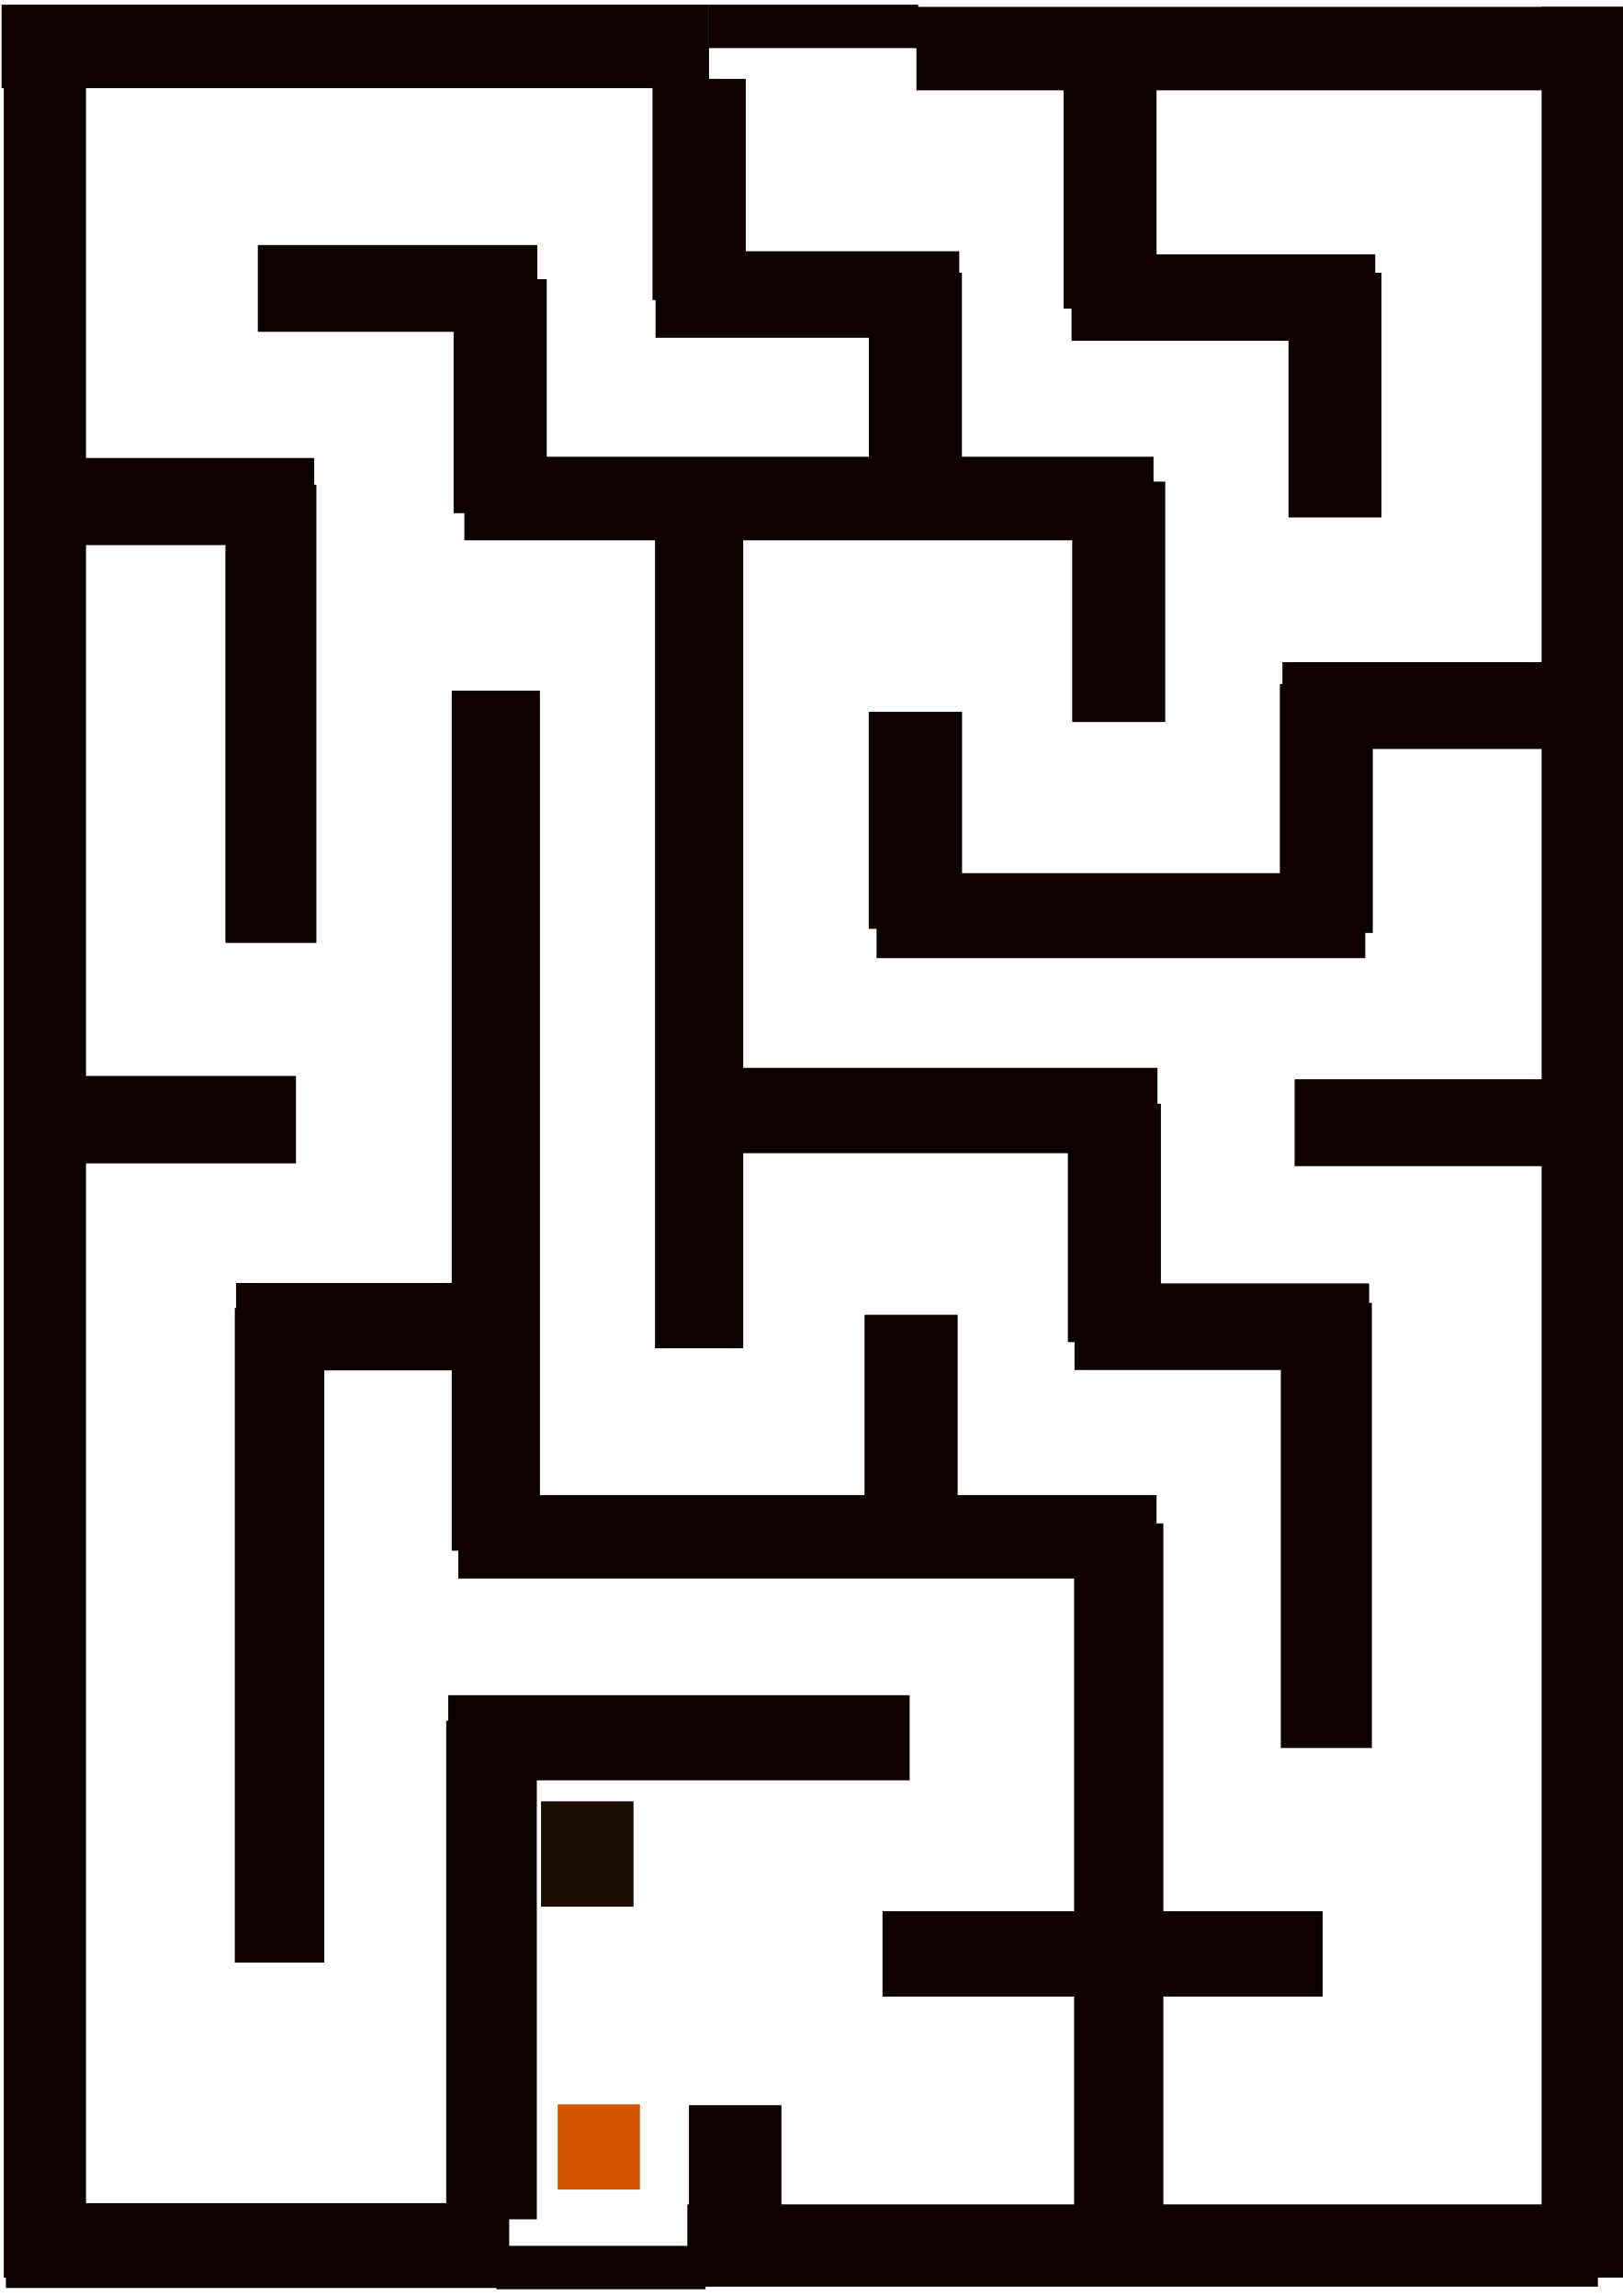
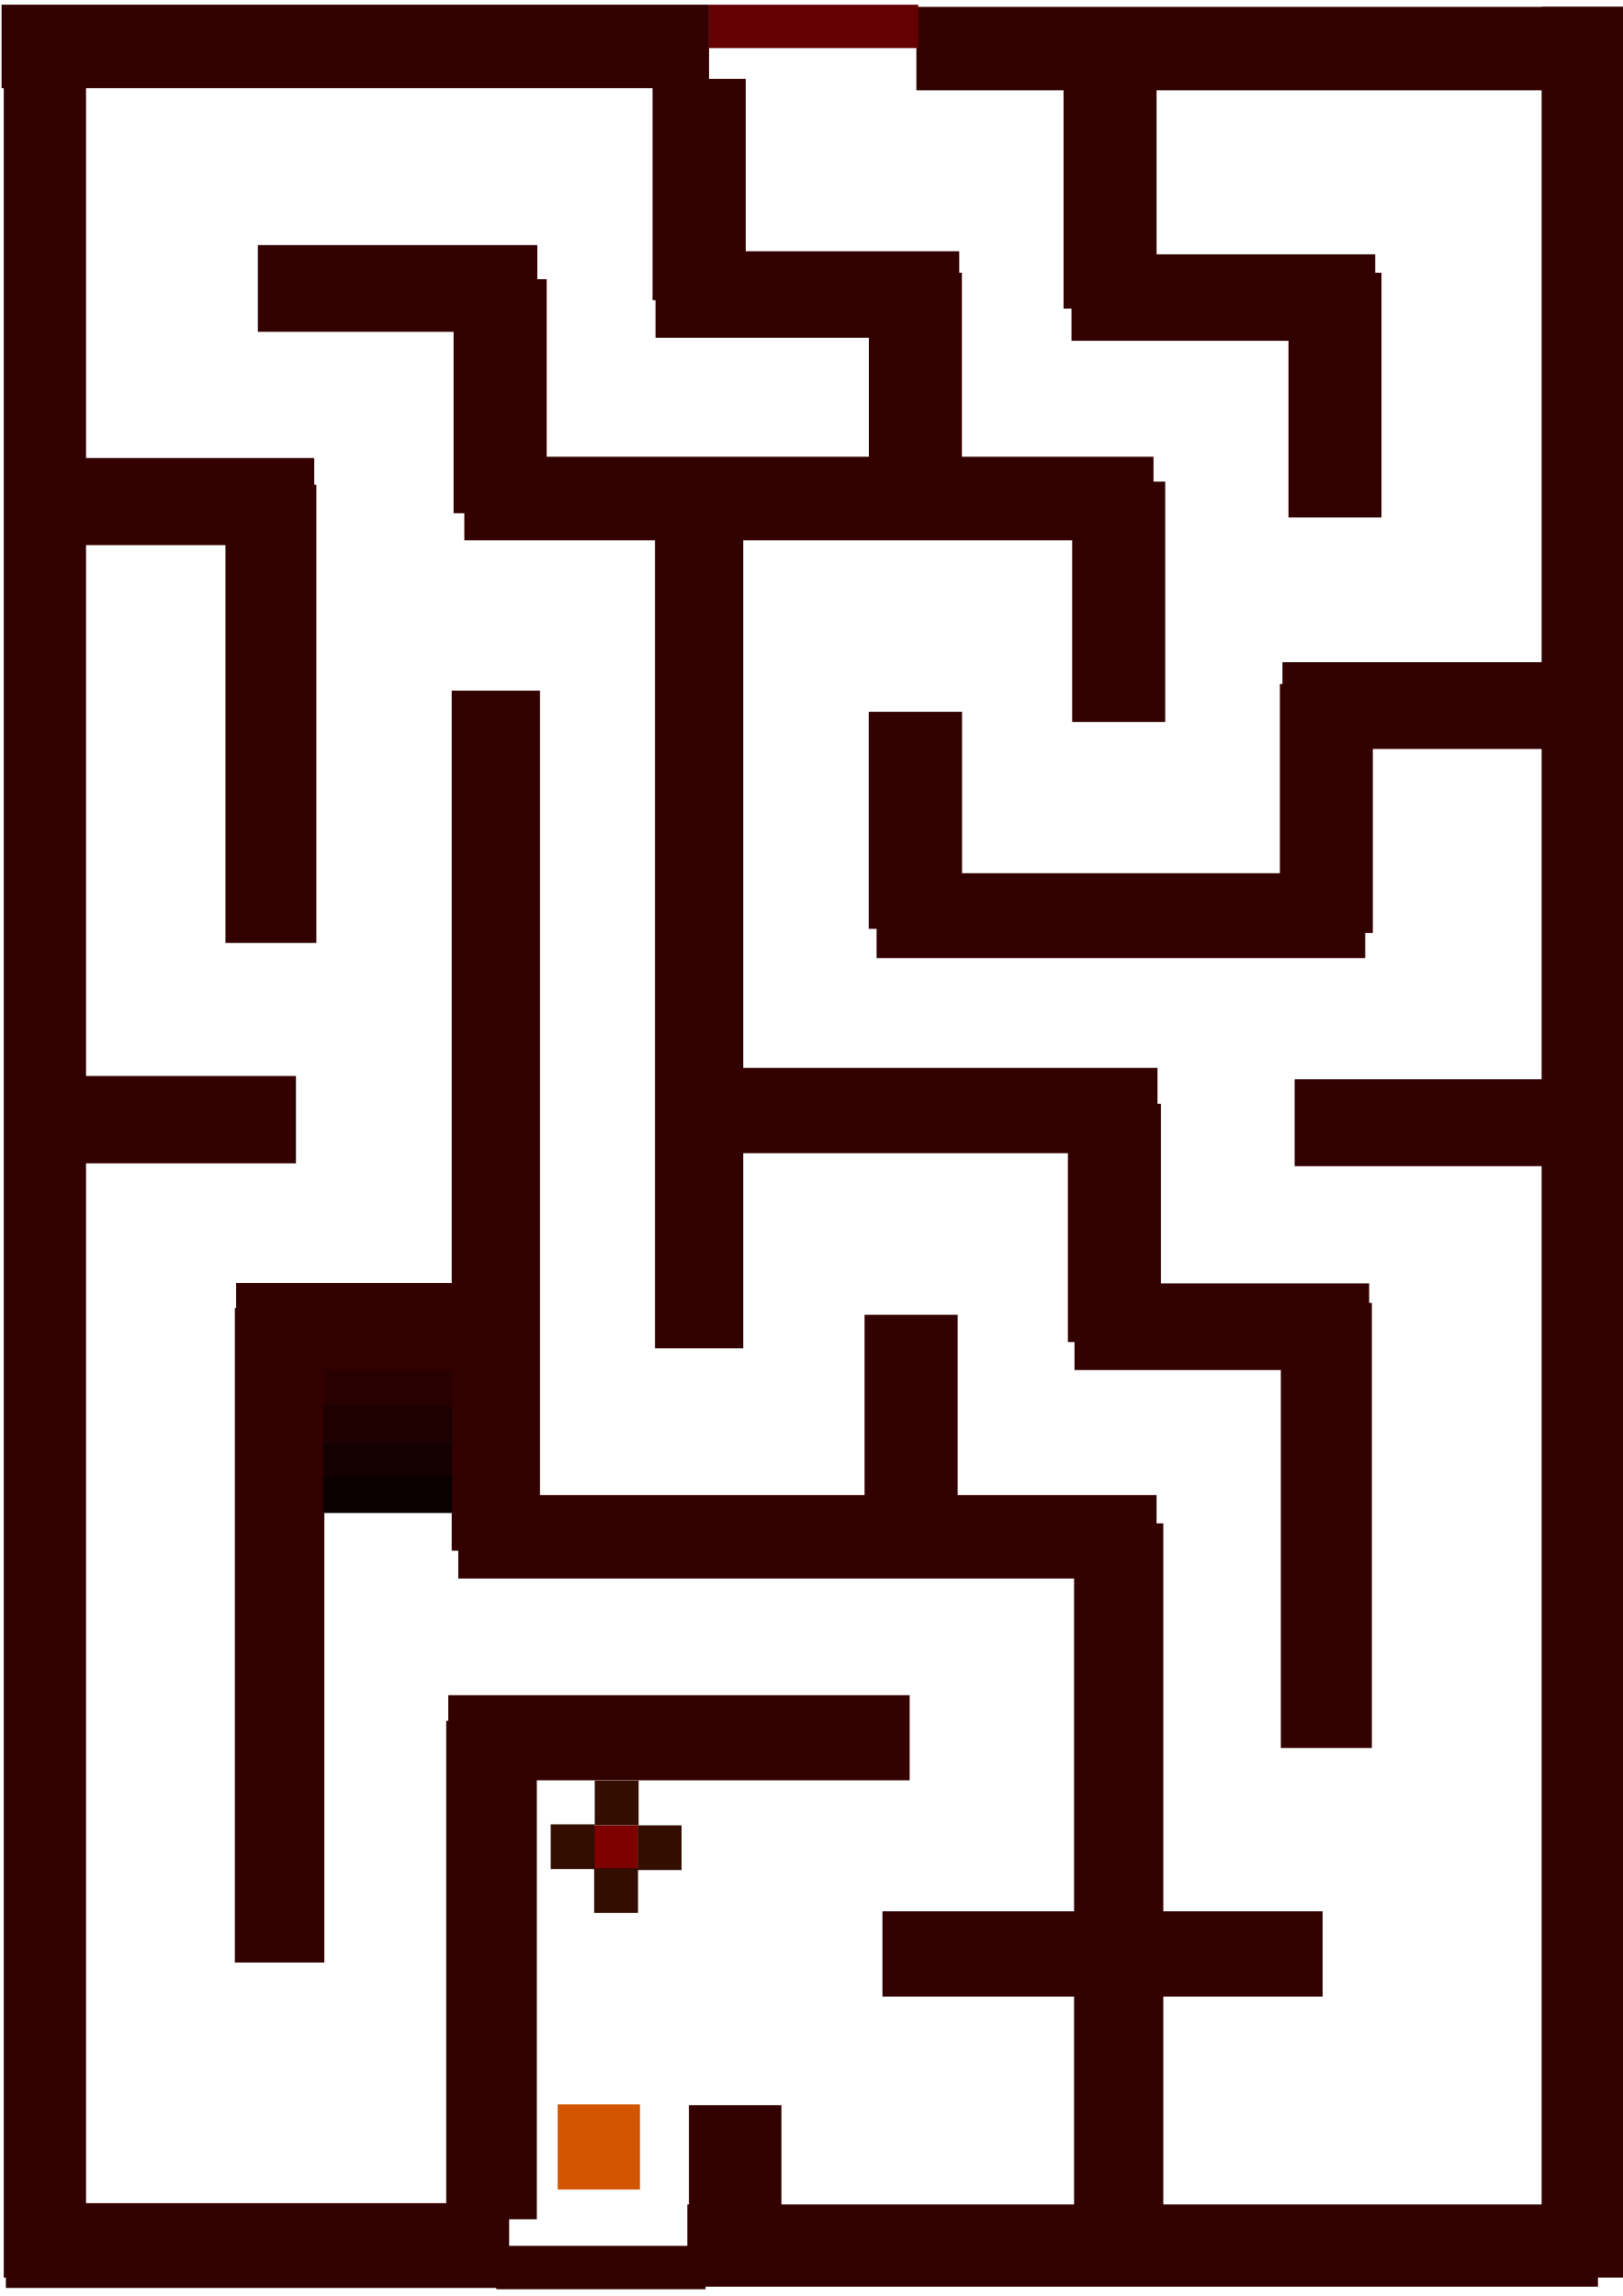
<svg xmlns="http://www.w3.org/2000/svg" width="142mm" height="201mm" viewBox="0 0 142 201" version="1.1" id="svg1623">
  <defs id="defs1617" />
  <g id="layer1" transform="translate(-0.09449405,0.7559524)">
-     <rect y="192.114" x="0.608" height="7.427" width="44.056" id="rect2172" style="opacity:1;fill:#0f0000;fill-opacity:1;stroke:none;stroke-width:0.689;stroke-miterlimit:4;stroke-dasharray:none;stroke-dashoffset:0;stroke-opacity:1">
+     <rect y="192.114" x="0.608" height="7.427" width="44.056" id="rect2172" style="opacity:1;fill:#330000;fill-opacity:1;stroke:none;stroke-width:0.689;stroke-miterlimit:4;stroke-dasharray:none;stroke-dashoffset:0;stroke-opacity:1">
      </rect>
    <rect y="183.467" x="48.912" height="7.458" width="7.2" id="rect5922" style="opacity:1;fill:#d45500;fill-opacity:1;stroke:none;stroke-width:0.249;stroke-miterlimit:4;stroke-dasharray:none;stroke-dashoffset:0;stroke-opacity:1">
      </rect>
-     <rect y="-0.155" x="0.426" height="198.788" width="7.198" id="rect2172-5" style="opacity:1;fill:#0f0000;fill-opacity:1;stroke:none;stroke-width:1.44;stroke-miterlimit:4;stroke-dasharray:none;stroke-dashoffset:0;stroke-opacity:1">
+     <rect y="-0.155" x="0.426" height="198.788" width="7.198" id="rect2172-5" style="opacity:1;fill:#330000;fill-opacity:1;stroke:none;stroke-width:1.44;stroke-miterlimit:4;stroke-dasharray:none;stroke-dashoffset:0;stroke-opacity:1">
      </rect>
-     <rect y="-0.346" x="0.234" height="7.306" width="61.923" id="rect2172-2" style="opacity:1;fill:#0f0000;fill-opacity:1;stroke:none;stroke-width:0.81;stroke-miterlimit:4;stroke-dasharray:none;stroke-dashoffset:0;stroke-opacity:1">
+     <rect y="-0.346" x="0.234" height="7.306" width="61.923" id="rect2172-2" style="opacity:1;fill:#330000;fill-opacity:1;stroke:none;stroke-width:0.81;stroke-miterlimit:4;stroke-dasharray:none;stroke-dashoffset:0;stroke-opacity:1">
      </rect>
-     <rect y="-0.155" x="135.036" height="198.788" width="7.198" id="rect2172-5-1" style="opacity:1;fill:#0f0000;fill-opacity:1;stroke:none;stroke-width:1.44;stroke-miterlimit:4;stroke-dasharray:none;stroke-dashoffset:0;stroke-opacity:1">
+     <rect y="-0.155" x="135.036" height="198.788" width="7.198" id="rect2172-5-1" style="opacity:1;fill:#330000;fill-opacity:1;stroke:none;stroke-width:1.44;stroke-miterlimit:4;stroke-dasharray:none;stroke-dashoffset:0;stroke-opacity:1">
      </rect>
-     <rect y="-0.155" x="80.311" height="7.306" width="61.923" id="rect2172-2-7" style="opacity:1;fill:#0f0000;fill-opacity:1;stroke:none;stroke-width:0.81;stroke-miterlimit:4;stroke-dasharray:none;stroke-dashoffset:0;stroke-opacity:1">
+     <rect y="-0.155" x="80.311" height="7.306" width="61.923" id="rect2172-2-7" style="opacity:1;fill:#330000;fill-opacity:1;stroke:none;stroke-width:0.81;stroke-miterlimit:4;stroke-dasharray:none;stroke-dashoffset:0;stroke-opacity:1">
      </rect>
-     <rect style="opacity:1;fill:#0f0000;fill-opacity:1;stroke:none;stroke-width:0.318;stroke-miterlimit:4;stroke-dasharray:none;stroke-dashoffset:0;stroke-opacity:1" id="rect6133" width="18.307" height="3.799" x="62.16" y="-0.343">
+     <rect style="opacity:1;fill:#640000;fill-opacity:1;stroke:none;stroke-width:0.318;stroke-miterlimit:4;stroke-dasharray:none;stroke-dashoffset:0;stroke-opacity:1" id="rect6133" width="18.307" height="3.799" x="62.16" y="-0.343">
      </rect>
-     <rect style="opacity:1;fill:#0f0000;fill-opacity:1;stroke:none;stroke-width:0.912;stroke-miterlimit:4;stroke-dasharray:none;stroke-dashoffset:0;stroke-opacity:1" id="rect6175" width="79.708" height="7.204" x="60.259" y="192.226">
+     <rect style="opacity:1;fill:#330000;fill-opacity:1;stroke:none;stroke-width:0.912;stroke-miterlimit:4;stroke-dasharray:none;stroke-dashoffset:0;stroke-opacity:1" id="rect6175" width="79.708" height="7.204" x="60.259" y="192.226">
      </rect>
-     <rect style="opacity:1;fill:#0f0000;fill-opacity:1;stroke:none;stroke-width:0.318;stroke-miterlimit:4;stroke-dasharray:none;stroke-dashoffset:0;stroke-opacity:1" id="rect6133-6" width="18.307" height="3.799" x="43.544" y="195.854">
+     <rect style="opacity:1;fill:#330000;fill-opacity:1;stroke:none;stroke-width:0.318;stroke-miterlimit:4;stroke-dasharray:none;stroke-dashoffset:0;stroke-opacity:1" id="rect6133-6" width="18.307" height="3.799" x="43.544" y="195.854">
      </rect>
-     <rect y="59.708" x="39.636" height="75.288" width="7.721" id="rect2172-5-2" style="opacity:1;fill:#0f0000;fill-opacity:1;stroke:none;stroke-width:0.918;stroke-miterlimit:4;stroke-dasharray:none;stroke-dashoffset:0;stroke-opacity:1">
+     <rect y="59.708" x="39.636" height="75.288" width="7.721" id="rect2172-5-2" style="opacity:1;fill:#330000;fill-opacity:1;stroke:none;stroke-width:0.918;stroke-miterlimit:4;stroke-dasharray:none;stroke-dashoffset:0;stroke-opacity:1">
      </rect>
-     <rect y="41.803" x="57.432" height="75.475" width="7.72" id="rect2172-5-2-9" style="opacity:1;fill:#0f0000;fill-opacity:1;stroke:none;stroke-width:0.919;stroke-miterlimit:4;stroke-dasharray:none;stroke-dashoffset:0;stroke-opacity:1">
+     <rect y="41.803" x="57.432" height="75.475" width="7.72" id="rect2172-5-2-9" style="opacity:1;fill:#330000;fill-opacity:1;stroke:none;stroke-width:0.919;stroke-miterlimit:4;stroke-dasharray:none;stroke-dashoffset:0;stroke-opacity:1">
      </rect>
-     <rect y="61.56" x="76.141" height="18.998" width="8.166" id="rect2172-5-2-1" style="opacity:1;fill:#0f0000;fill-opacity:1;stroke:none;stroke-width:0.474;stroke-miterlimit:4;stroke-dasharray:none;stroke-dashoffset:0;stroke-opacity:1">
+     <rect y="61.56" x="76.141" height="18.998" width="8.166" id="rect2172-5-2-1" style="opacity:1;fill:#330000;fill-opacity:1;stroke:none;stroke-width:0.474;stroke-miterlimit:4;stroke-dasharray:none;stroke-dashoffset:0;stroke-opacity:1">
      </rect>
-     <rect y="41.405" x="93.949" height="21.047" width="8.142" id="rect2172-5-2-4" style="opacity:1;fill:#0f0000;fill-opacity:1;stroke:none;stroke-width:0.498;stroke-miterlimit:4;stroke-dasharray:none;stroke-dashoffset:0;stroke-opacity:1">
+     <rect y="41.405" x="93.949" height="21.047" width="8.142" id="rect2172-5-2-4" style="opacity:1;fill:#330000;fill-opacity:1;stroke:none;stroke-width:0.498;stroke-miterlimit:4;stroke-dasharray:none;stroke-dashoffset:0;stroke-opacity:1">
      </rect>
-     <rect y="23.124" x="112.882" height="21.42" width="8.137" id="rect2172-5-2-8" style="opacity:1;fill:#0f0000;fill-opacity:1;stroke:none;stroke-width:0.503;stroke-miterlimit:4;stroke-dasharray:none;stroke-dashoffset:0;stroke-opacity:1">
+     <rect y="23.124" x="112.882" height="21.42" width="8.137" id="rect2172-5-2-8" style="opacity:1;fill:#330000;fill-opacity:1;stroke:none;stroke-width:0.503;stroke-miterlimit:4;stroke-dasharray:none;stroke-dashoffset:0;stroke-opacity:1">
      </rect>
-     <rect y="5.029" x="93.192" height="21.233" width="8.14" id="rect2172-5-2-5" style="opacity:1;fill:#0f0000;fill-opacity:1;stroke:none;stroke-width:0.501;stroke-miterlimit:4;stroke-dasharray:none;stroke-dashoffset:0;stroke-opacity:1">
+     <rect y="5.029" x="93.192" height="21.233" width="8.14" id="rect2172-5-2-5" style="opacity:1;fill:#330000;fill-opacity:1;stroke:none;stroke-width:0.501;stroke-miterlimit:4;stroke-dasharray:none;stroke-dashoffset:0;stroke-opacity:1">
      </rect>
-     <rect y="6.149" x="57.212" height="19.37" width="8.161" id="rect2172-5-2-3" style="opacity:1;fill:#0f0000;fill-opacity:1;stroke:none;stroke-width:0.479;stroke-miterlimit:4;stroke-dasharray:none;stroke-dashoffset:0;stroke-opacity:1">
+     <rect y="6.149" x="57.212" height="19.37" width="8.161" id="rect2172-5-2-3" style="opacity:1;fill:#330000;fill-opacity:1;stroke:none;stroke-width:0.479;stroke-miterlimit:4;stroke-dasharray:none;stroke-dashoffset:0;stroke-opacity:1">
      </rect>
-     <rect y="23.684" x="39.801" height="20.488" width="8.148" id="rect2172-5-2-10" style="opacity:1;fill:#0f0000;fill-opacity:1;stroke:none;stroke-width:0.492;stroke-miterlimit:4;stroke-dasharray:none;stroke-dashoffset:0;stroke-opacity:1">
+     <rect y="23.684" x="39.801" height="20.488" width="8.148" id="rect2172-5-2-10" style="opacity:1;fill:#330000;fill-opacity:1;stroke:none;stroke-width:0.492;stroke-miterlimit:4;stroke-dasharray:none;stroke-dashoffset:0;stroke-opacity:1">
      </rect>
-     <rect y="41.679" x="19.829" height="40.111" width="7.959" id="rect2172-5-2-2" style="opacity:1;fill:#0f0000;fill-opacity:1;stroke:none;stroke-width:0.68;stroke-miterlimit:4;stroke-dasharray:none;stroke-dashoffset:0;stroke-opacity:1">
+     <rect y="41.679" x="19.829" height="40.111" width="7.959" id="rect2172-5-2-2" style="opacity:1;fill:#330000;fill-opacity:1;stroke:none;stroke-width:0.68;stroke-miterlimit:4;stroke-dasharray:none;stroke-dashoffset:0;stroke-opacity:1">
      </rect>
-     <rect y="113.747" x="20.649" height="57.305" width="7.833" id="rect2172-5-2-15" style="opacity:1;fill:#0f0000;fill-opacity:1;stroke:none;stroke-width:0.807;stroke-miterlimit:4;stroke-dasharray:none;stroke-dashoffset:0;stroke-opacity:1">
+     <rect y="113.747" x="20.649" height="57.305" width="7.833" id="rect2172-5-2-15" style="opacity:1;fill:#330000;fill-opacity:1;stroke:none;stroke-width:0.807;stroke-miterlimit:4;stroke-dasharray:none;stroke-dashoffset:0;stroke-opacity:1">
      </rect>
-     <rect y="114.343" x="75.77" height="20.301" width="8.15" id="rect2172-5-2-47" style="opacity:1;fill:#0f0000;fill-opacity:1;stroke:none;stroke-width:0.49;stroke-miterlimit:4;stroke-dasharray:none;stroke-dashoffset:0;stroke-opacity:1">
+     <rect y="114.343" x="75.77" height="20.301" width="8.15" id="rect2172-5-2-47" style="opacity:1;fill:#330000;fill-opacity:1;stroke:none;stroke-width:0.49;stroke-miterlimit:4;stroke-dasharray:none;stroke-dashoffset:0;stroke-opacity:1">
      </rect>
-     <rect y="95.875" x="93.569" height="20.86" width="8.144" id="rect2172-5-2-6" style="opacity:1;fill:#0f0000;fill-opacity:1;stroke:none;stroke-width:0.496;stroke-miterlimit:4;stroke-dasharray:none;stroke-dashoffset:0;stroke-opacity:1">
+     <rect y="95.875" x="93.569" height="20.86" width="8.144" id="rect2172-5-2-6" style="opacity:1;fill:#330000;fill-opacity:1;stroke:none;stroke-width:0.496;stroke-miterlimit:4;stroke-dasharray:none;stroke-dashoffset:0;stroke-opacity:1">
      </rect>
-     <rect y="113.302" x="112.209" height="38.969" width="7.969" id="rect2172-5-2-7" style="opacity:1;fill:#0f0000;fill-opacity:1;stroke:none;stroke-width:0.671;stroke-miterlimit:4;stroke-dasharray:none;stroke-dashoffset:0;stroke-opacity:1">
+     <rect y="113.302" x="112.209" height="38.969" width="7.969" id="rect2172-5-2-7" style="opacity:1;fill:#330000;fill-opacity:1;stroke:none;stroke-width:0.671;stroke-miterlimit:4;stroke-dasharray:none;stroke-dashoffset:0;stroke-opacity:1">
      </rect>
-     <rect y="132.606" x="94.114" height="60.675" width="7.811" id="rect2172-5-2-25" style="opacity:1;fill:#0f0000;fill-opacity:1;stroke:none;stroke-width:0.829;stroke-miterlimit:4;stroke-dasharray:none;stroke-dashoffset:0;stroke-opacity:1">
+     <rect y="132.606" x="94.114" height="60.675" width="7.811" id="rect2172-5-2-25" style="opacity:1;fill:#330000;fill-opacity:1;stroke:none;stroke-width:0.829;stroke-miterlimit:4;stroke-dasharray:none;stroke-dashoffset:0;stroke-opacity:1">
      </rect>
-     <rect y="149.886" x="39.153" height="43.644" width="7.931" id="rect2172-5-2-44" style="opacity:1;fill:#0f0000;fill-opacity:1;stroke:none;stroke-width:0.708;stroke-miterlimit:4;stroke-dasharray:none;stroke-dashoffset:0;stroke-opacity:1">
+     <rect y="149.886" x="39.153" height="43.644" width="7.931" id="rect2172-5-2-44" style="opacity:1;fill:#330000;fill-opacity:1;stroke:none;stroke-width:0.708;stroke-miterlimit:4;stroke-dasharray:none;stroke-dashoffset:0;stroke-opacity:1">
      </rect>
-     <rect y="59.126" x="112.127" height="21.792" width="8.133" id="rect2172-5-2-84" style="opacity:1;fill:#0f0000;fill-opacity:1;stroke:none;stroke-width:0.507;stroke-miterlimit:4;stroke-dasharray:none;stroke-dashoffset:0;stroke-opacity:1">
+     <rect y="59.126" x="112.127" height="21.792" width="8.133" id="rect2172-5-2-84" style="opacity:1;fill:#330000;fill-opacity:1;stroke:none;stroke-width:0.507;stroke-miterlimit:4;stroke-dasharray:none;stroke-dashoffset:0;stroke-opacity:1">
      </rect>
-     <rect y="23.122" x="76.153" height="21.047" width="8.142" id="rect2172-5-2-49" style="opacity:1;fill:#0f0000;fill-opacity:1;stroke:none;stroke-width:0.498;stroke-miterlimit:4;stroke-dasharray:none;stroke-dashoffset:0;stroke-opacity:1">
+     <rect y="23.122" x="76.153" height="21.047" width="8.142" id="rect2172-5-2-49" style="opacity:1;fill:#330000;fill-opacity:1;stroke:none;stroke-width:0.498;stroke-miterlimit:4;stroke-dasharray:none;stroke-dashoffset:0;stroke-opacity:1">
      </rect>
-     <rect y="20.696" x="22.662" height="7.597" width="24.464" id="rect2172-2-0" style="opacity:1;fill:#0f0000;fill-opacity:1;stroke:none;stroke-width:0.519;stroke-miterlimit:4;stroke-dasharray:none;stroke-dashoffset:0;stroke-opacity:1">
+     <rect y="20.696" x="22.662" height="7.597" width="24.464" id="rect2172-2-0" style="opacity:1;fill:#330000;fill-opacity:1;stroke:none;stroke-width:0.519;stroke-miterlimit:4;stroke-dasharray:none;stroke-dashoffset:0;stroke-opacity:1">
      </rect>
-     <rect y="39.338" x="6.278" height="7.63" width="21.32" id="rect2172-2-0-8" style="opacity:1;fill:#0f0000;fill-opacity:1;stroke:none;stroke-width:0.486;stroke-miterlimit:4;stroke-dasharray:none;stroke-dashoffset:0;stroke-opacity:1">
+     <rect y="39.338" x="6.278" height="7.63" width="21.32" id="rect2172-2-0-8" style="opacity:1;fill:#330000;fill-opacity:1;stroke:none;stroke-width:0.486;stroke-miterlimit:4;stroke-dasharray:none;stroke-dashoffset:0;stroke-opacity:1">
      </rect>
-     <rect y="39.228" x="40.74" height="7.316" width="60.326" id="rect2172-2-0-2" style="opacity:1;fill:#0f0000;fill-opacity:1;stroke:none;stroke-width:0.8;stroke-miterlimit:4;stroke-dasharray:none;stroke-dashoffset:0;stroke-opacity:1">
+     <rect y="39.228" x="40.74" height="7.316" width="60.326" id="rect2172-2-0-2" style="opacity:1;fill:#330000;fill-opacity:1;stroke:none;stroke-width:0.8;stroke-miterlimit:4;stroke-dasharray:none;stroke-dashoffset:0;stroke-opacity:1">
      </rect>
-     <rect y="21.24" x="57.477" height="7.575" width="26.585" id="rect2172-2-0-6" style="opacity:1;fill:#0f0000;fill-opacity:1;stroke:none;stroke-width:0.54;stroke-miterlimit:4;stroke-dasharray:none;stroke-dashoffset:0;stroke-opacity:1">
+     <rect y="21.24" x="57.477" height="7.575" width="26.585" id="rect2172-2-0-6" style="opacity:1;fill:#330000;fill-opacity:1;stroke:none;stroke-width:0.54;stroke-miterlimit:4;stroke-dasharray:none;stroke-dashoffset:0;stroke-opacity:1">
      </rect>
-     <rect y="21.506" x="93.889" height="7.575" width="26.585" id="rect2172-2-0-9" style="opacity:1;fill:#0f0000;fill-opacity:1;stroke:none;stroke-width:0.54;stroke-miterlimit:4;stroke-dasharray:none;stroke-dashoffset:0;stroke-opacity:1">
+     <rect y="21.506" x="93.889" height="7.575" width="26.585" id="rect2172-2-0-9" style="opacity:1;fill:#330000;fill-opacity:1;stroke:none;stroke-width:0.54;stroke-miterlimit:4;stroke-dasharray:none;stroke-dashoffset:0;stroke-opacity:1">
      </rect>
-     <rect y="57.211" x="112.349" height="7.601" width="24.004" id="rect2172-2-0-0" style="opacity:1;fill:#0f0000;fill-opacity:1;stroke:none;stroke-width:0.514;stroke-miterlimit:4;stroke-dasharray:none;stroke-dashoffset:0;stroke-opacity:1">
+     <rect y="57.211" x="112.349" height="7.601" width="24.004" id="rect2172-2-0-0" style="opacity:1;fill:#330000;fill-opacity:1;stroke:none;stroke-width:0.514;stroke-miterlimit:4;stroke-dasharray:none;stroke-dashoffset:0;stroke-opacity:1">
      </rect>
-     <rect y="75.686" x="76.823" height="7.437" width="42.777" id="rect2172-2-0-7" style="opacity:1;fill:#0f0000;fill-opacity:1;stroke:none;stroke-width:0.679;stroke-miterlimit:4;stroke-dasharray:none;stroke-dashoffset:0;stroke-opacity:1">
+     <rect y="75.686" x="76.823" height="7.437" width="42.777" id="rect2172-2-0-7" style="opacity:1;fill:#330000;fill-opacity:1;stroke:none;stroke-width:0.679;stroke-miterlimit:4;stroke-dasharray:none;stroke-dashoffset:0;stroke-opacity:1">
      </rect>
-     <rect y="93.726" x="113.417" height="7.607" width="23.404" id="rect2172-2-0-72" style="opacity:1;fill:#0f0000;fill-opacity:1;stroke:none;stroke-width:0.508;stroke-miterlimit:4;stroke-dasharray:none;stroke-dashoffset:0;stroke-opacity:1">
+     <rect y="93.726" x="113.417" height="7.607" width="23.404" id="rect2172-2-0-72" style="opacity:1;fill:#330000;fill-opacity:1;stroke:none;stroke-width:0.508;stroke-miterlimit:4;stroke-dasharray:none;stroke-dashoffset:0;stroke-opacity:1">
      </rect>
-     <rect y="92.727" x="63.151" height="7.472" width="38.261" id="rect2172-2-0-22" style="opacity:1;fill:#0f0000;fill-opacity:1;stroke:none;stroke-width:0.644;stroke-miterlimit:4;stroke-dasharray:none;stroke-dashoffset:0;stroke-opacity:1">
+     <rect y="92.727" x="63.151" height="7.472" width="38.261" id="rect2172-2-0-22" style="opacity:1;fill:#330000;fill-opacity:1;stroke:none;stroke-width:0.644;stroke-miterlimit:4;stroke-dasharray:none;stroke-dashoffset:0;stroke-opacity:1">
      </rect>
-     <rect y="111.597" x="94.152" height="7.583" width="25.789" id="rect2172-2-0-06" style="opacity:1;fill:#0f0000;fill-opacity:1;stroke:none;stroke-width:0.532;stroke-miterlimit:4;stroke-dasharray:none;stroke-dashoffset:0;stroke-opacity:1">
+     <rect y="111.597" x="94.152" height="7.583" width="25.789" id="rect2172-2-0-06" style="opacity:1;fill:#330000;fill-opacity:1;stroke:none;stroke-width:0.532;stroke-miterlimit:4;stroke-dasharray:none;stroke-dashoffset:0;stroke-opacity:1">
      </rect>
-     <rect y="130.125" x="40.207" height="7.311" width="61.124" id="rect2172-2-0-94" style="opacity:1;fill:#0f0000;fill-opacity:1;stroke:none;stroke-width:0.805;stroke-miterlimit:4;stroke-dasharray:none;stroke-dashoffset:0;stroke-opacity:1">
+     <rect y="130.125" x="40.207" height="7.311" width="61.124" id="rect2172-2-0-94" style="opacity:1;fill:#330000;fill-opacity:1;stroke:none;stroke-width:0.805;stroke-miterlimit:4;stroke-dasharray:none;stroke-dashoffset:0;stroke-opacity:1">
      </rect>
-     <rect y="93.438" x="6.57" height="7.651" width="19.432" id="rect2172-2-0-91" style="opacity:1;fill:#0f0000;fill-opacity:1;stroke:none;stroke-width:0.464;stroke-miterlimit:4;stroke-dasharray:none;stroke-dashoffset:0;stroke-opacity:1">
+     <rect y="93.438" x="6.57" height="7.651" width="19.432" id="rect2172-2-0-91" style="opacity:1;fill:#330000;fill-opacity:1;stroke:none;stroke-width:0.464;stroke-miterlimit:4;stroke-dasharray:none;stroke-dashoffset:0;stroke-opacity:1">
      </rect>
-     <rect y="111.563" x="20.76" height="7.651" width="19.432" id="rect2172-2-0-1" style="opacity:1;fill:#0f0000;fill-opacity:1;stroke:none;stroke-width:0.464;stroke-miterlimit:4;stroke-dasharray:none;stroke-dashoffset:0;stroke-opacity:1">
+     <rect y="111.563" x="20.76" height="7.651" width="19.432" id="rect2172-2-0-1" style="opacity:1;fill:#330000;fill-opacity:1;stroke:none;stroke-width:0.464;stroke-miterlimit:4;stroke-dasharray:none;stroke-dashoffset:0;stroke-opacity:1">
      </rect>
-     <rect y="147.646" x="39.332" height="7.455" width="40.386" id="rect2172-2-0-77" style="opacity:1;fill:#0f0000;fill-opacity:1;stroke:none;stroke-width:0.661;stroke-miterlimit:4;stroke-dasharray:none;stroke-dashoffset:0;stroke-opacity:1">
+     <rect y="119.17" x="28.443" height="3.174" width="11.28" id="rect2172-2-0-1-0" style="fill:#290000;fill-opacity:1;stroke:none;stroke-width:0.228;stroke-miterlimit:4;stroke-dasharray:none;stroke-dashoffset:0;stroke-opacity:1">
      </rect>
-     <rect y="166.564" x="77.342" height="7.47" width="38.527" id="rect2172-2-0-3" style="opacity:1;fill:#0f0000;fill-opacity:1;stroke:none;stroke-width:0.646;stroke-miterlimit:4;stroke-dasharray:none;stroke-dashoffset:0;stroke-opacity:1">
+     <rect y="122.302" x="28.378" height="3.174" width="11.28" id="rect2172-2-0-1-0-8" style="fill:#1f0000;fill-opacity:1;stroke:none;stroke-width:0.228;stroke-miterlimit:4;stroke-dasharray:none;stroke-dashoffset:0;stroke-opacity:1">
      </rect>
-     <rect y="183.541" x="60.403" height="9.226" width="8.093" id="rect2172-5-2-78" style="fill:#0f0000;fill-opacity:1;stroke:none;stroke-width:0.329;stroke-miterlimit:4;stroke-dasharray:none;stroke-dashoffset:0;stroke-opacity:1">
+     <rect y="125.474" x="28.381" height="3.174" width="11.28" id="rect2172-2-0-1-0-8-5" style="fill:#140000;fill-opacity:1;stroke:none;stroke-width:0.228;stroke-miterlimit:4;stroke-dasharray:none;stroke-dashoffset:0;stroke-opacity:1">
      </rect>
-     <rect y="156.936" x="47.455" height="9.226" width="8.093" id="rect2172-5-2-78-0" style="fill:#1a0d00;fill-opacity:1;stroke:none;stroke-width:0.329;stroke-miterlimit:4;stroke-dasharray:none;stroke-dashoffset:0;stroke-opacity:1">
+     <rect y="128.524" x="28.383" height="3.174" width="11.28" id="rect2172-2-0-1-0-8-5-4" style="fill:#0a0000;fill-opacity:1;stroke:none;stroke-width:0.228;stroke-miterlimit:4;stroke-dasharray:none;stroke-dashoffset:0;stroke-opacity:1">
+       </rect>
+     <rect y="147.646" x="39.332" height="7.455" width="40.386" id="rect2172-2-0-77" style="opacity:1;fill:#330000;fill-opacity:1;stroke:none;stroke-width:0.661;stroke-miterlimit:4;stroke-dasharray:none;stroke-dashoffset:0;stroke-opacity:1">
+       </rect>
+     <rect y="166.564" x="77.342" height="7.47" width="38.527" id="rect2172-2-0-3" style="opacity:1;fill:#330000;fill-opacity:1;stroke:none;stroke-width:0.646;stroke-miterlimit:4;stroke-dasharray:none;stroke-dashoffset:0;stroke-opacity:1">
+       </rect>
+     <rect y="183.541" x="60.403" height="9.226" width="8.093" id="rect2172-5-2-78" style="fill:#330000;fill-opacity:1;stroke:none;stroke-width:0.329;stroke-miterlimit:4;stroke-dasharray:none;stroke-dashoffset:0;stroke-opacity:1">
+       </rect>
+     <rect y="159.04" x="52.099" height="3.914" width="3.843" id="rect2172-5-2-78-0" style="fill:#800000;fill-opacity:1;stroke:none;stroke-width:0.148;stroke-miterlimit:4;stroke-dasharray:none;stroke-dashoffset:0;stroke-opacity:1">
+       </rect>
+     <rect y="159.044" x="55.912" height="3.914" width="3.843" id="rect2172-5-2-78-0-0" style="fill:#330d00;fill-opacity:1;stroke:none;stroke-width:0.148;stroke-miterlimit:4;stroke-dasharray:none;stroke-dashoffset:0;stroke-opacity:1">
+       </rect>
+     <rect y="162.791" x="52.1" height="3.914" width="3.843" id="rect2172-5-2-78-0-4" style="fill:#330d00;fill-opacity:1;stroke:none;stroke-width:0.148;stroke-miterlimit:4;stroke-dasharray:none;stroke-dashoffset:0;stroke-opacity:1">
+       </rect>
+     <rect y="158.958" x="48.296" height="3.914" width="3.843" id="rect2172-5-2-78-0-46" style="fill:#330d00;fill-opacity:1;stroke:none;stroke-width:0.148;stroke-miterlimit:4;stroke-dasharray:none;stroke-dashoffset:0;stroke-opacity:1">
+       </rect>
+     <rect y="155.121" x="52.151" height="3.914" width="3.843" id="rect2172-5-2-78-0-46-5" style="fill:#330d00;fill-opacity:1;stroke:none;stroke-width:0.148;stroke-miterlimit:4;stroke-dasharray:none;stroke-dashoffset:0;stroke-opacity:1">
      </rect>
  </g>
</svg>
